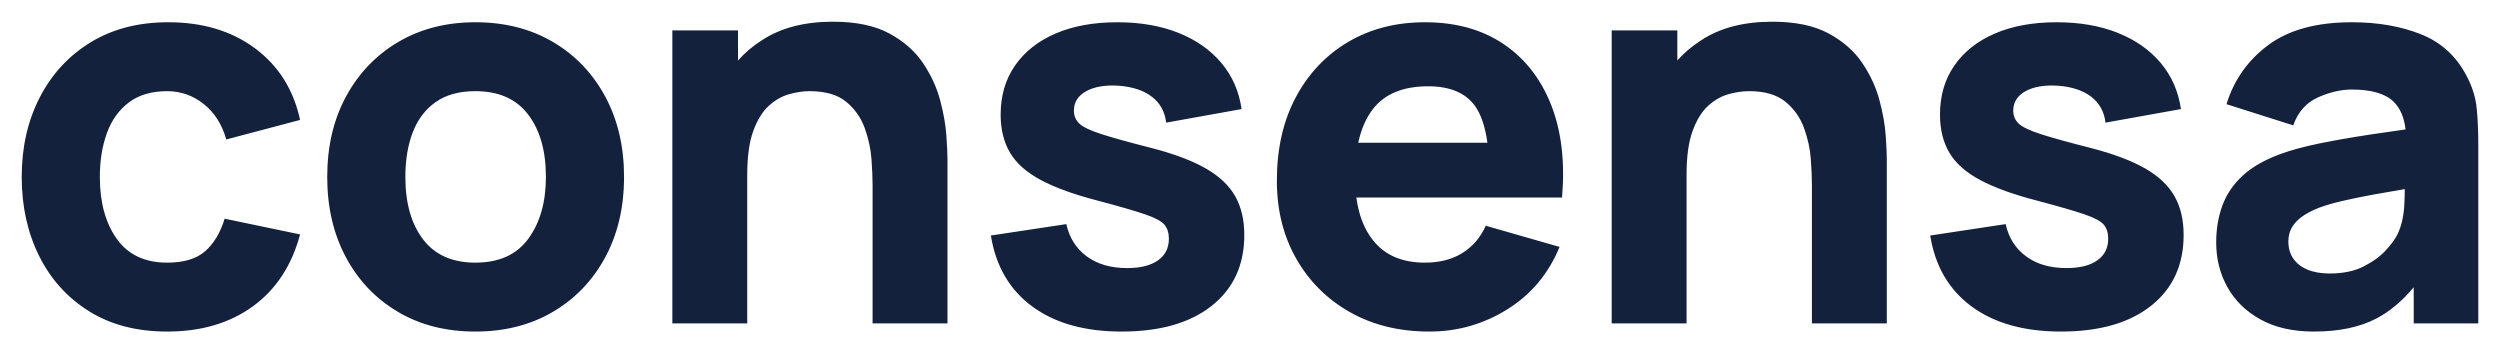
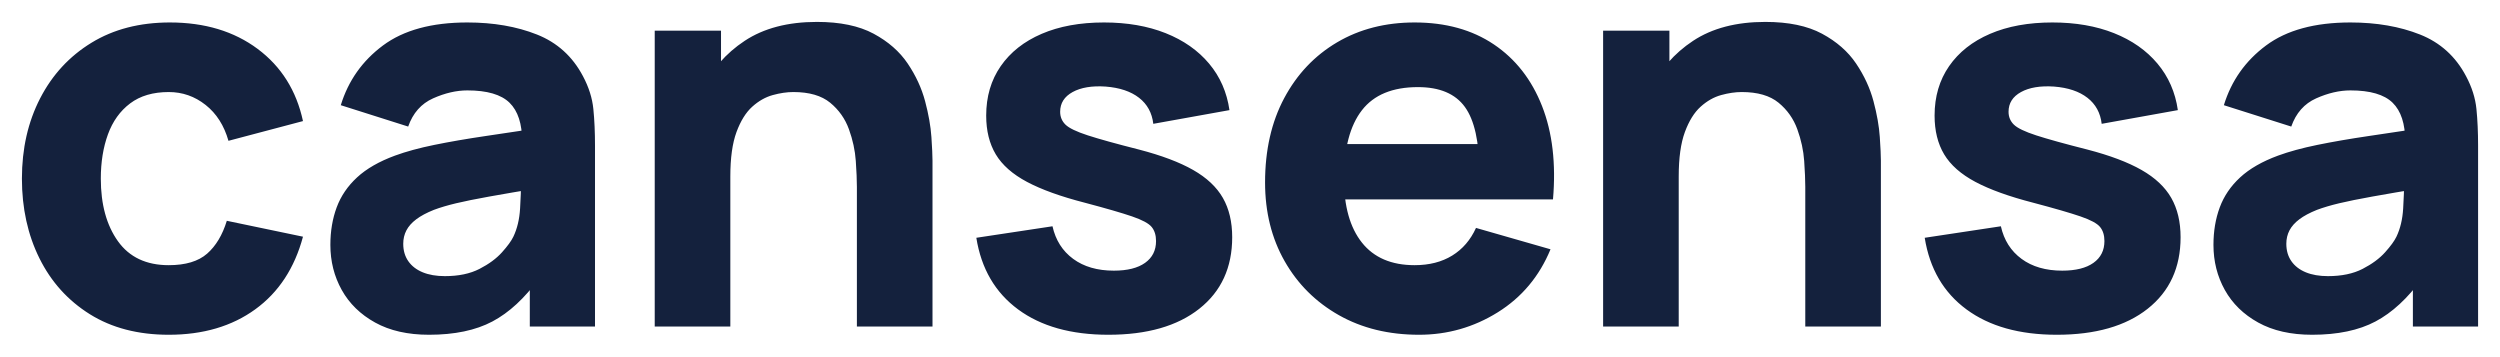
- <svg xmlns="http://www.w3.org/2000/svg" viewBox="0.00 -59.60 460.70 65.10" role="img" aria-label="consensa">
-   <path fill="#14213D" d="M30.8 1.5Q22.4 1.5 16.4 -2.25Q10.4 -6.0 7.2 -12.45Q4.0 -18.9 4.0 -27.0Q4.0 -35.2 7.325 -41.65Q10.65 -48.1 16.7 -51.8Q22.75 -55.5 31.0 -55.5Q40.55 -55.5 47.025 -50.675Q53.5 -45.85 55.3 -37.5L41.7 -33.9Q40.5 -38.1 37.525 -40.45Q34.55 -42.8 30.8 -42.8Q26.5 -42.8 23.75 -40.725Q21.0 -38.65 19.7 -35.075Q18.4 -31.5 18.4 -27.0Q18.4 -19.95 21.525 -15.575Q24.65 -11.2 30.8 -11.2Q35.4 -11.2 37.8 -13.3Q40.2 -15.4 41.4 -19.3L55.3 -16.4Q53.0 -7.8 46.6 -3.15Q40.2 1.5 30.8 1.5ZM87.6 1.5Q79.45 1.5 73.3 -2.15Q67.15 -5.8 63.725 -12.225Q60.3 -18.65 60.3 -27.0Q60.3 -35.45 63.8 -41.875Q67.3 -48.3 73.45 -51.9Q79.6 -55.5 87.6 -55.5Q95.75 -55.5 101.925 -51.85Q108.1 -48.2 111.55 -41.775Q115.0 -35.35 115.0 -27.0Q115.0 -18.6 111.525 -12.175Q108.05 -5.75 101.875 -2.125Q95.7 1.5 87.6 1.5ZM87.6 -11.2Q94.15 -11.2 97.375 -15.625Q100.6 -20.05 100.6 -27.0Q100.6 -34.2 97.325 -38.5Q94.05 -42.8 87.6 -42.8Q83.15 -42.8 80.3 -40.8Q77.45 -38.8 76.075 -35.25Q74.7 -31.7 74.7 -27.0Q74.7 -19.75 77.975 -15.475Q81.25 -11.2 87.6 -11.2ZM160.8 0.0V-25.5Q160.8 -27.35 160.6 -30.225Q160.4 -33.1 159.35 -36.0Q158.3 -38.9 155.925 -40.85Q153.55 -42.8 149.2 -42.8Q147.45 -42.8 145.45 -42.25Q143.45 -41.7 141.7 -40.125Q139.95 -38.55 138.825 -35.5Q137.7 -32.45 137.7 -27.4V0.0H123.9V-54.0H136.0V-48.45Q137.85 -50.55 140.35 -52.15Q145.55 -55.6 153.5 -55.6Q159.85 -55.6 163.85 -53.45Q167.85 -51.3 170.075 -48.0Q172.3 -44.7 173.25 -41.125Q174.2 -37.55 174.4 -34.6Q174.6 -31.65 174.6 -30.3V0.0ZM206.7 1.5Q196.5 1.5 190.225 -3.125Q183.95 -7.75 182.6 -16.2L196.5 -18.3Q197.35 -14.5 200.275 -12.35Q203.2 -10.2 207.7 -10.2Q211.4 -10.2 213.4 -11.625Q215.4 -13.05 215.4 -15.6Q215.4 -17.2 214.6 -18.175Q213.8 -19.15 211.025 -20.1Q208.25 -21.05 202.4 -22.6Q195.8 -24.3 191.85 -26.4Q187.9 -28.5 186.15 -31.425Q184.4 -34.35 184.4 -38.5Q184.4 -43.7 187.05 -47.525Q189.7 -51.35 194.525 -53.425Q199.35 -55.5 205.9 -55.5Q212.25 -55.5 217.15 -53.55Q222.05 -51.6 225.075 -48.0Q228.1 -44.4 228.8 -39.5L214.9 -37.0Q214.55 -40.0 212.3 -41.75Q210.05 -43.5 206.2 -43.8Q202.45 -44.05 200.175 -42.8Q197.9 -41.55 197.9 -39.2Q197.9 -37.8 198.875 -36.85Q199.85 -35.9 202.925 -34.9Q206 -33.9 212.3 -32.3Q218.45 -30.7 222.175 -28.575Q225.9 -26.45 227.6 -23.475Q229.3 -20.5 229.3 -16.3Q229.3 -8.0 223.3 -3.25Q217.3 1.5 206.7 1.5ZM263.4 1.5Q255.1 1.5 248.775 -2.075Q242.45 -5.65 238.875 -11.925Q235.3 -18.2 235.3 -26.3Q235.3 -35.15 238.8 -41.7Q242.3 -48.25 248.45 -51.875Q254.6 -55.5 262.6 -55.5Q271.1 -55.5 277.05 -51.5Q283.0 -47.5 285.85 -40.25Q288.7 -33.0 287.85 -23.2H249.95Q250.6 -18.35 253.0 -15.35Q256.25 -11.2 262.6 -11.2Q266.6 -11.2 269.45 -12.95Q272.3 -14.7 273.8 -18.0L287.4 -14.1Q284.35 -6.7 277.775 -2.6Q271.2 1.5 263.4 1.5ZM274.1 -33.3Q273.5 -37.7 271.8 -40.1Q269.15 -43.7 263.2 -43.7Q256.25 -43.7 253.0 -39.5Q251.1 -37.05 250.3 -33.3ZM333.9 0.0V-25.5Q333.9 -27.35 333.7 -30.225Q333.5 -33.1 332.45 -36.0Q331.4 -38.9 329.025 -40.85Q326.65 -42.8 322.3 -42.8Q320.55 -42.8 318.55 -42.25Q316.55 -41.7 314.8 -40.125Q313.05 -38.55 311.925 -35.5Q310.8 -32.45 310.8 -27.4V0.0H297.0V-54.0H309.1V-48.45Q310.95 -50.55 313.45 -52.15Q318.65 -55.6 326.6 -55.6Q332.95 -55.6 336.95 -53.45Q340.95 -51.3 343.175 -48.0Q345.4 -44.7 346.35 -41.125Q347.3 -37.55 347.5 -34.6Q347.7 -31.65 347.7 -30.3V0.0ZM379.8 1.5Q369.6 1.5 363.325 -3.125Q357.05 -7.75 355.7 -16.2L369.6 -18.3Q370.45 -14.5 373.375 -12.35Q376.3 -10.2 380.8 -10.2Q384.5 -10.2 386.5 -11.625Q388.5 -13.05 388.5 -15.6Q388.5 -17.2 387.7 -18.175Q386.9 -19.15 384.125 -20.1Q381.35 -21.05 375.5 -22.6Q368.9 -24.3 364.95 -26.4Q361 -28.5 359.25 -31.425Q357.5 -34.35 357.5 -38.5Q357.5 -43.7 360.15 -47.525Q362.8 -51.35 367.625 -53.425Q372.45 -55.5 379 -55.5Q385.35 -55.5 390.25 -53.55Q395.15 -51.6 398.175 -48.0Q401.2 -44.4 401.9 -39.5L388 -37.0Q387.65 -40.0 385.4 -41.75Q383.15 -43.5 379.3 -43.8Q375.55 -44.05 373.275 -42.8Q371 -41.55 371 -39.2Q371 -37.8 371.975 -36.85Q372.95 -35.9 376.025 -34.9Q379.1 -33.9 385.4 -32.3Q391.55 -30.7 395.275 -28.575Q399 -26.45 400.7 -23.475Q402.4 -20.5 402.4 -16.3Q402.4 -8.0 396.4 -3.25Q390.4 1.5 379.8 1.5ZM426.4 1.5Q420.6 1.5 416.575 -0.725Q412.55 -2.95 410.475 -6.675Q408.4 -10.4 408.4 -14.9Q408.4 -18.65 409.55 -21.75Q410.7 -24.85 413.275 -27.225Q415.85 -29.6 420.2 -31.2Q423.2 -32.3 427.35 -33.15Q431.5 -34.0 436.75 -34.8Q439.85 -35.25 443.3 -35.75Q442.9 -39.1 441.1 -40.85Q438.8 -43.1 433.4 -43.1Q430.4 -43.1 427.15 -41.65Q423.9 -40.2 422.6 -36.5L410.3 -40.4Q412.35 -47.1 418.0 -51.3Q423.65 -55.5 433.4 -55.5Q440.55 -55.5 446.1 -53.3Q451.65 -51.1 454.5 -45.7Q456.1 -42.7 456.4 -39.7Q456.7 -36.7 456.7 -33.0V0.0H444.8V-6.65Q441.6 -2.85 438 -0.95Q433.4 1.5 426.4 1.5ZM429.3 -9.2Q433.05 -9.2 435.625 -10.525Q438.2 -11.85 439.725 -13.55Q441.25 -15.25 441.8 -16.4Q442.85 -18.6 443.05 -21.55Q443.15 -23.3 443.15 -24.75Q439.8 -24.15 437.4 -23.75Q433.65 -23.05 431.35 -22.5Q429.05 -21.95 427.3 -21.3Q425.3 -20.5 424.075 -19.575Q422.85 -18.65 422.275 -17.55Q421.7 -16.45 421.7 -15.1Q421.7 -13.25 422.625 -11.925Q423.55 -10.6 425.25 -9.9Q426.95 -9.2 429.3 -9.2Z" />
+ <svg xmlns="http://www.w3.org/2000/svg" viewBox="0.00 -59.60 456.30 65.10" role="img" aria-label="cansensa">
+   <path fill="#14213D" d="M30.8 1.5Q22.4 1.5 16.4 -2.25Q10.4 -6.0 7.2 -12.45Q4.0 -18.9 4.0 -27.0Q4.0 -35.2 7.325 -41.65Q10.65 -48.1 16.7 -51.8Q22.75 -55.5 31.0 -55.5Q40.55 -55.5 47.025 -50.675Q53.5 -45.85 55.3 -37.5L41.7 -33.9Q40.5 -38.1 37.525 -40.45Q34.55 -42.8 30.8 -42.8Q26.5 -42.8 23.75 -40.725Q21.0 -38.65 19.7 -35.075Q18.4 -31.5 18.4 -27.0Q18.4 -19.95 21.525 -15.575Q24.65 -11.2 30.8 -11.2Q35.4 -11.2 37.8 -13.3Q40.2 -15.4 41.4 -19.3L55.3 -16.4Q53.0 -7.8 46.6 -3.15Q40.2 1.5 30.8 1.5ZM78.3 1.5Q72.5 1.5 68.475 -0.725Q64.45 -2.95 62.375 -6.675Q60.3 -10.4 60.3 -14.9Q60.3 -18.65 61.45 -21.75Q62.6 -24.85 65.175 -27.225Q67.75 -29.6 72.1 -31.2Q75.1 -32.3 79.25 -33.15Q83.4 -34.0 88.65 -34.775Q93.9 -35.55 100.2 -36.5L95.3 -33.8Q95.3 -38.6 93.0 -40.85Q90.7 -43.1 85.3 -43.1Q82.3 -43.1 79.05 -41.65Q75.8 -40.2 74.5 -36.5L62.2 -40.4Q64.25 -47.1 69.9 -51.3Q75.55 -55.5 85.3 -55.5Q92.45 -55.5 98.0 -53.3Q103.55 -51.1 106.4 -45.7Q108.0 -42.7 108.3 -39.7Q108.6 -36.7 108.6 -33.0V0.0H96.7V-11.1L98.4 -8.8Q94.45 -3.35 89.875 -0.925Q85.3 1.5 78.3 1.5ZM81.2 -9.2Q84.95 -9.2 87.525 -10.525Q90.1 -11.85 91.625 -13.55Q93.15 -15.25 93.7 -16.4Q94.75 -18.6 94.925 -21.525Q95.1 -24.45 95.1 -26.4L99.1 -25.4Q93.05 -24.4 89.3 -23.725Q85.55 -23.05 83.25 -22.5Q80.95 -21.95 79.2 -21.3Q77.2 -20.5 75.975 -19.575Q74.75 -18.65 74.175 -17.55Q73.6 -16.45 73.6 -15.1Q73.6 -13.25 74.525 -11.925Q75.45 -10.6 77.15 -9.9Q78.85 -9.2 81.2 -9.2ZM156.4 0.0V-25.5Q156.4 -27.35 156.2 -30.225Q156.0 -33.1 154.95 -36.0Q153.9 -38.9 151.525 -40.85Q149.15 -42.8 144.8 -42.8Q143.05 -42.8 141.05 -42.25Q139.05 -41.7 137.3 -40.125Q135.55 -38.55 134.425 -35.5Q133.3 -32.45 133.3 -27.4L125.5 -31.1Q125.5 -37.5 128.1 -43.1Q130.7 -48.7 135.925 -52.15Q141.15 -55.6 149.1 -55.6Q155.45 -55.6 159.45 -53.45Q163.45 -51.3 165.675 -48.0Q167.9 -44.7 168.85 -41.125Q169.8 -37.55 170.0 -34.6Q170.2 -31.65 170.2 -30.3V0.0ZM119.5 0.0V-54.0H131.6V-36.1H133.3V0.0ZM202.3 1.5Q192.1 1.5 185.825 -3.125Q179.55 -7.75 178.2 -16.2L192.1 -18.3Q192.95 -14.5 195.875 -12.35Q198.8 -10.2 203.3 -10.2Q207 -10.2 209 -11.625Q211 -13.05 211 -15.6Q211 -17.2 210.2 -18.175Q209.4 -19.15 206.625 -20.1Q203.85 -21.05 198 -22.6Q191.4 -24.3 187.45 -26.4Q183.5 -28.5 181.75 -31.425Q180 -34.35 180 -38.5Q180 -43.7 182.65 -47.525Q185.3 -51.35 190.125 -53.425Q194.95 -55.5 201.5 -55.5Q207.85 -55.5 212.75 -53.55Q217.65 -51.6 220.675 -48.0Q223.7 -44.4 224.4 -39.5L210.5 -37.0Q210.15 -40.0 207.9 -41.75Q205.65 -43.5 201.8 -43.8Q198.05 -44.05 195.775 -42.8Q193.5 -41.55 193.5 -39.2Q193.5 -37.8 194.475 -36.85Q195.45 -35.9 198.525 -34.9Q201.6 -33.9 207.9 -32.3Q214.05 -30.7 217.775 -28.575Q221.5 -26.45 223.2 -23.475Q224.9 -20.5 224.9 -16.3Q224.9 -8.0 218.9 -3.25Q212.9 1.5 202.3 1.5ZM259.0 1.5Q250.7 1.5 244.375 -2.075Q238.05 -5.65 234.475 -11.925Q230.9 -18.2 230.9 -26.3Q230.9 -35.15 234.4 -41.7Q237.9 -48.25 244.05 -51.875Q250.2 -55.5 258.2 -55.5Q266.7 -55.5 272.65 -51.5Q278.6 -47.5 281.45 -40.25Q284.3 -33.0 283.45 -23.2H270.0V-28.2Q270.0 -36.45 267.375 -40.075Q264.75 -43.7 258.8 -43.7Q251.85 -43.7 248.575 -39.475Q245.3 -35.25 245.3 -27.0Q245.3 -19.45 248.575 -15.325Q251.85 -11.2 258.2 -11.2Q262.2 -11.2 265.05 -12.95Q267.9 -14.7 269.4 -18.0L283.0 -14.1Q279.95 -6.7 273.375 -2.6Q266.8 1.5 259.0 1.5ZM241.1 -23.2V-33.3H276.9V-23.2ZM329.5 0.0V-25.5Q329.5 -27.35 329.3 -30.225Q329.1 -33.1 328.05 -36.0Q327.0 -38.9 324.625 -40.85Q322.25 -42.8 317.9 -42.8Q316.15 -42.8 314.15 -42.25Q312.15 -41.7 310.4 -40.125Q308.65 -38.55 307.525 -35.5Q306.4 -32.45 306.4 -27.4L298.6 -31.1Q298.6 -37.5 301.2 -43.1Q303.8 -48.7 309.025 -52.15Q314.25 -55.6 322.2 -55.6Q328.55 -55.6 332.55 -53.45Q336.55 -51.3 338.775 -48.0Q341.0 -44.7 341.95 -41.125Q342.9 -37.55 343.1 -34.6Q343.3 -31.65 343.3 -30.3V0.0ZM292.6 0.0V-54.0H304.7V-36.1H306.4V0.0ZM375.4 1.5Q365.2 1.5 358.925 -3.125Q352.65 -7.75 351.3 -16.2L365.2 -18.3Q366.05 -14.5 368.975 -12.35Q371.9 -10.2 376.4 -10.2Q380.1 -10.2 382.1 -11.625Q384.1 -13.05 384.1 -15.6Q384.1 -17.2 383.3 -18.175Q382.5 -19.15 379.725 -20.1Q376.95 -21.05 371.1 -22.6Q364.5 -24.3 360.55 -26.4Q356.6 -28.5 354.85 -31.425Q353.1 -34.35 353.1 -38.5Q353.1 -43.7 355.75 -47.525Q358.4 -51.35 363.225 -53.425Q368.05 -55.5 374.6 -55.5Q380.95 -55.5 385.85 -53.55Q390.75 -51.6 393.775 -48.0Q396.8 -44.4 397.5 -39.5L383.6 -37.0Q383.25 -40.0 381.0 -41.75Q378.75 -43.5 374.9 -43.8Q371.15 -44.05 368.875 -42.8Q366.6 -41.55 366.6 -39.2Q366.6 -37.8 367.575 -36.85Q368.55 -35.9 371.625 -34.9Q374.7 -33.9 381.0 -32.3Q387.15 -30.7 390.875 -28.575Q394.6 -26.45 396.3 -23.475Q398.0 -20.5 398.0 -16.3Q398.0 -8.0 392.0 -3.25Q386.0 1.5 375.4 1.5ZM422.0 1.5Q416.2 1.5 412.175 -0.725Q408.15 -2.95 406.075 -6.675Q404.0 -10.4 404.0 -14.9Q404.0 -18.65 405.15 -21.75Q406.3 -24.85 408.875 -27.225Q411.45 -29.6 415.8 -31.2Q418.8 -32.3 422.95 -33.15Q427.1 -34.0 432.35 -34.775Q437.6 -35.55 443.9 -36.5L439.0 -33.8Q439.0 -38.6 436.7 -40.85Q434.4 -43.1 429.0 -43.1Q426.0 -43.1 422.75 -41.65Q419.5 -40.2 418.2 -36.5L405.9 -40.4Q407.95 -47.1 413.6 -51.3Q419.25 -55.5 429.0 -55.5Q436.15 -55.5 441.7 -53.3Q447.25 -51.1 450.1 -45.7Q451.7 -42.7 452.0 -39.7Q452.3 -36.7 452.3 -33.0V0.0H440.4V-11.1L442.1 -8.8Q438.15 -3.35 433.575 -0.925Q429.0 1.5 422.0 1.5ZM424.9 -9.2Q428.65 -9.2 431.225 -10.525Q433.8 -11.85 435.325 -13.55Q436.85 -15.25 437.4 -16.4Q438.45 -18.6 438.625 -21.525Q438.8 -24.45 438.8 -26.4L442.8 -25.4Q436.75 -24.4 433.0 -23.725Q429.25 -23.05 426.95 -22.5Q424.65 -21.95 422.9 -21.3Q420.9 -20.5 419.675 -19.575Q418.45 -18.65 417.875 -17.55Q417.3 -16.45 417.3 -15.1Q417.3 -13.25 418.225 -11.925Q419.15 -10.6 420.85 -9.9Q422.55 -9.2 424.9 -9.2Z" />
</svg>
